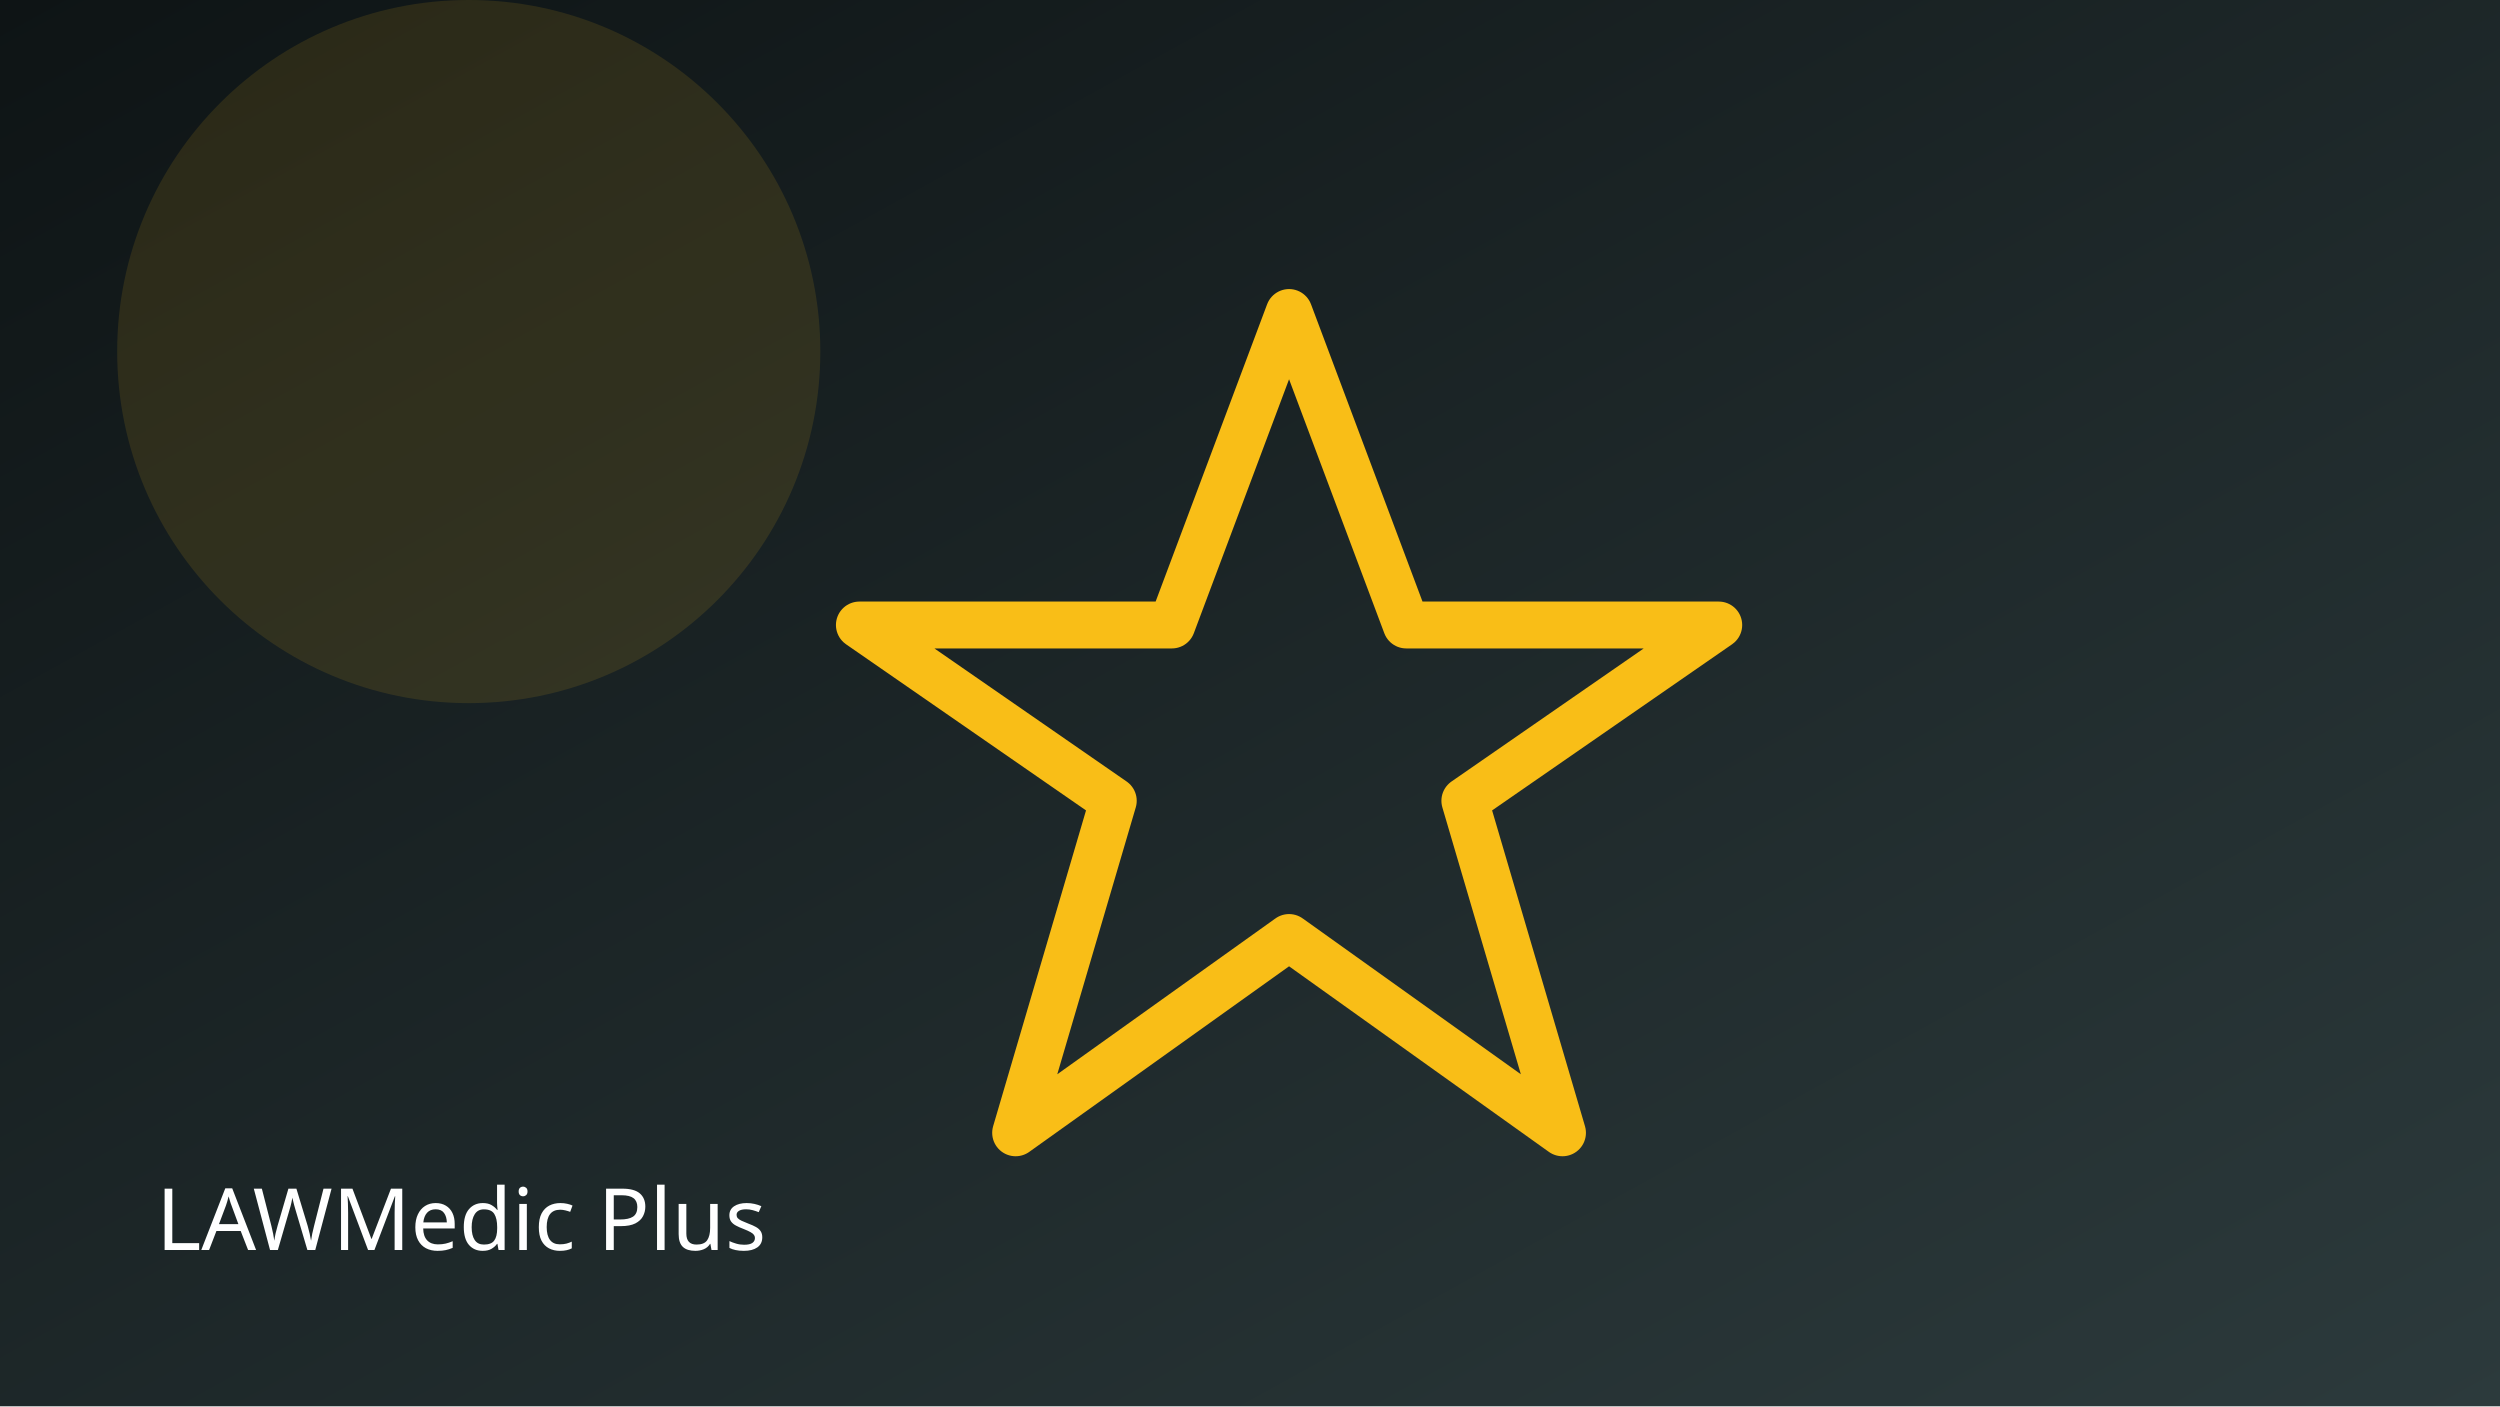
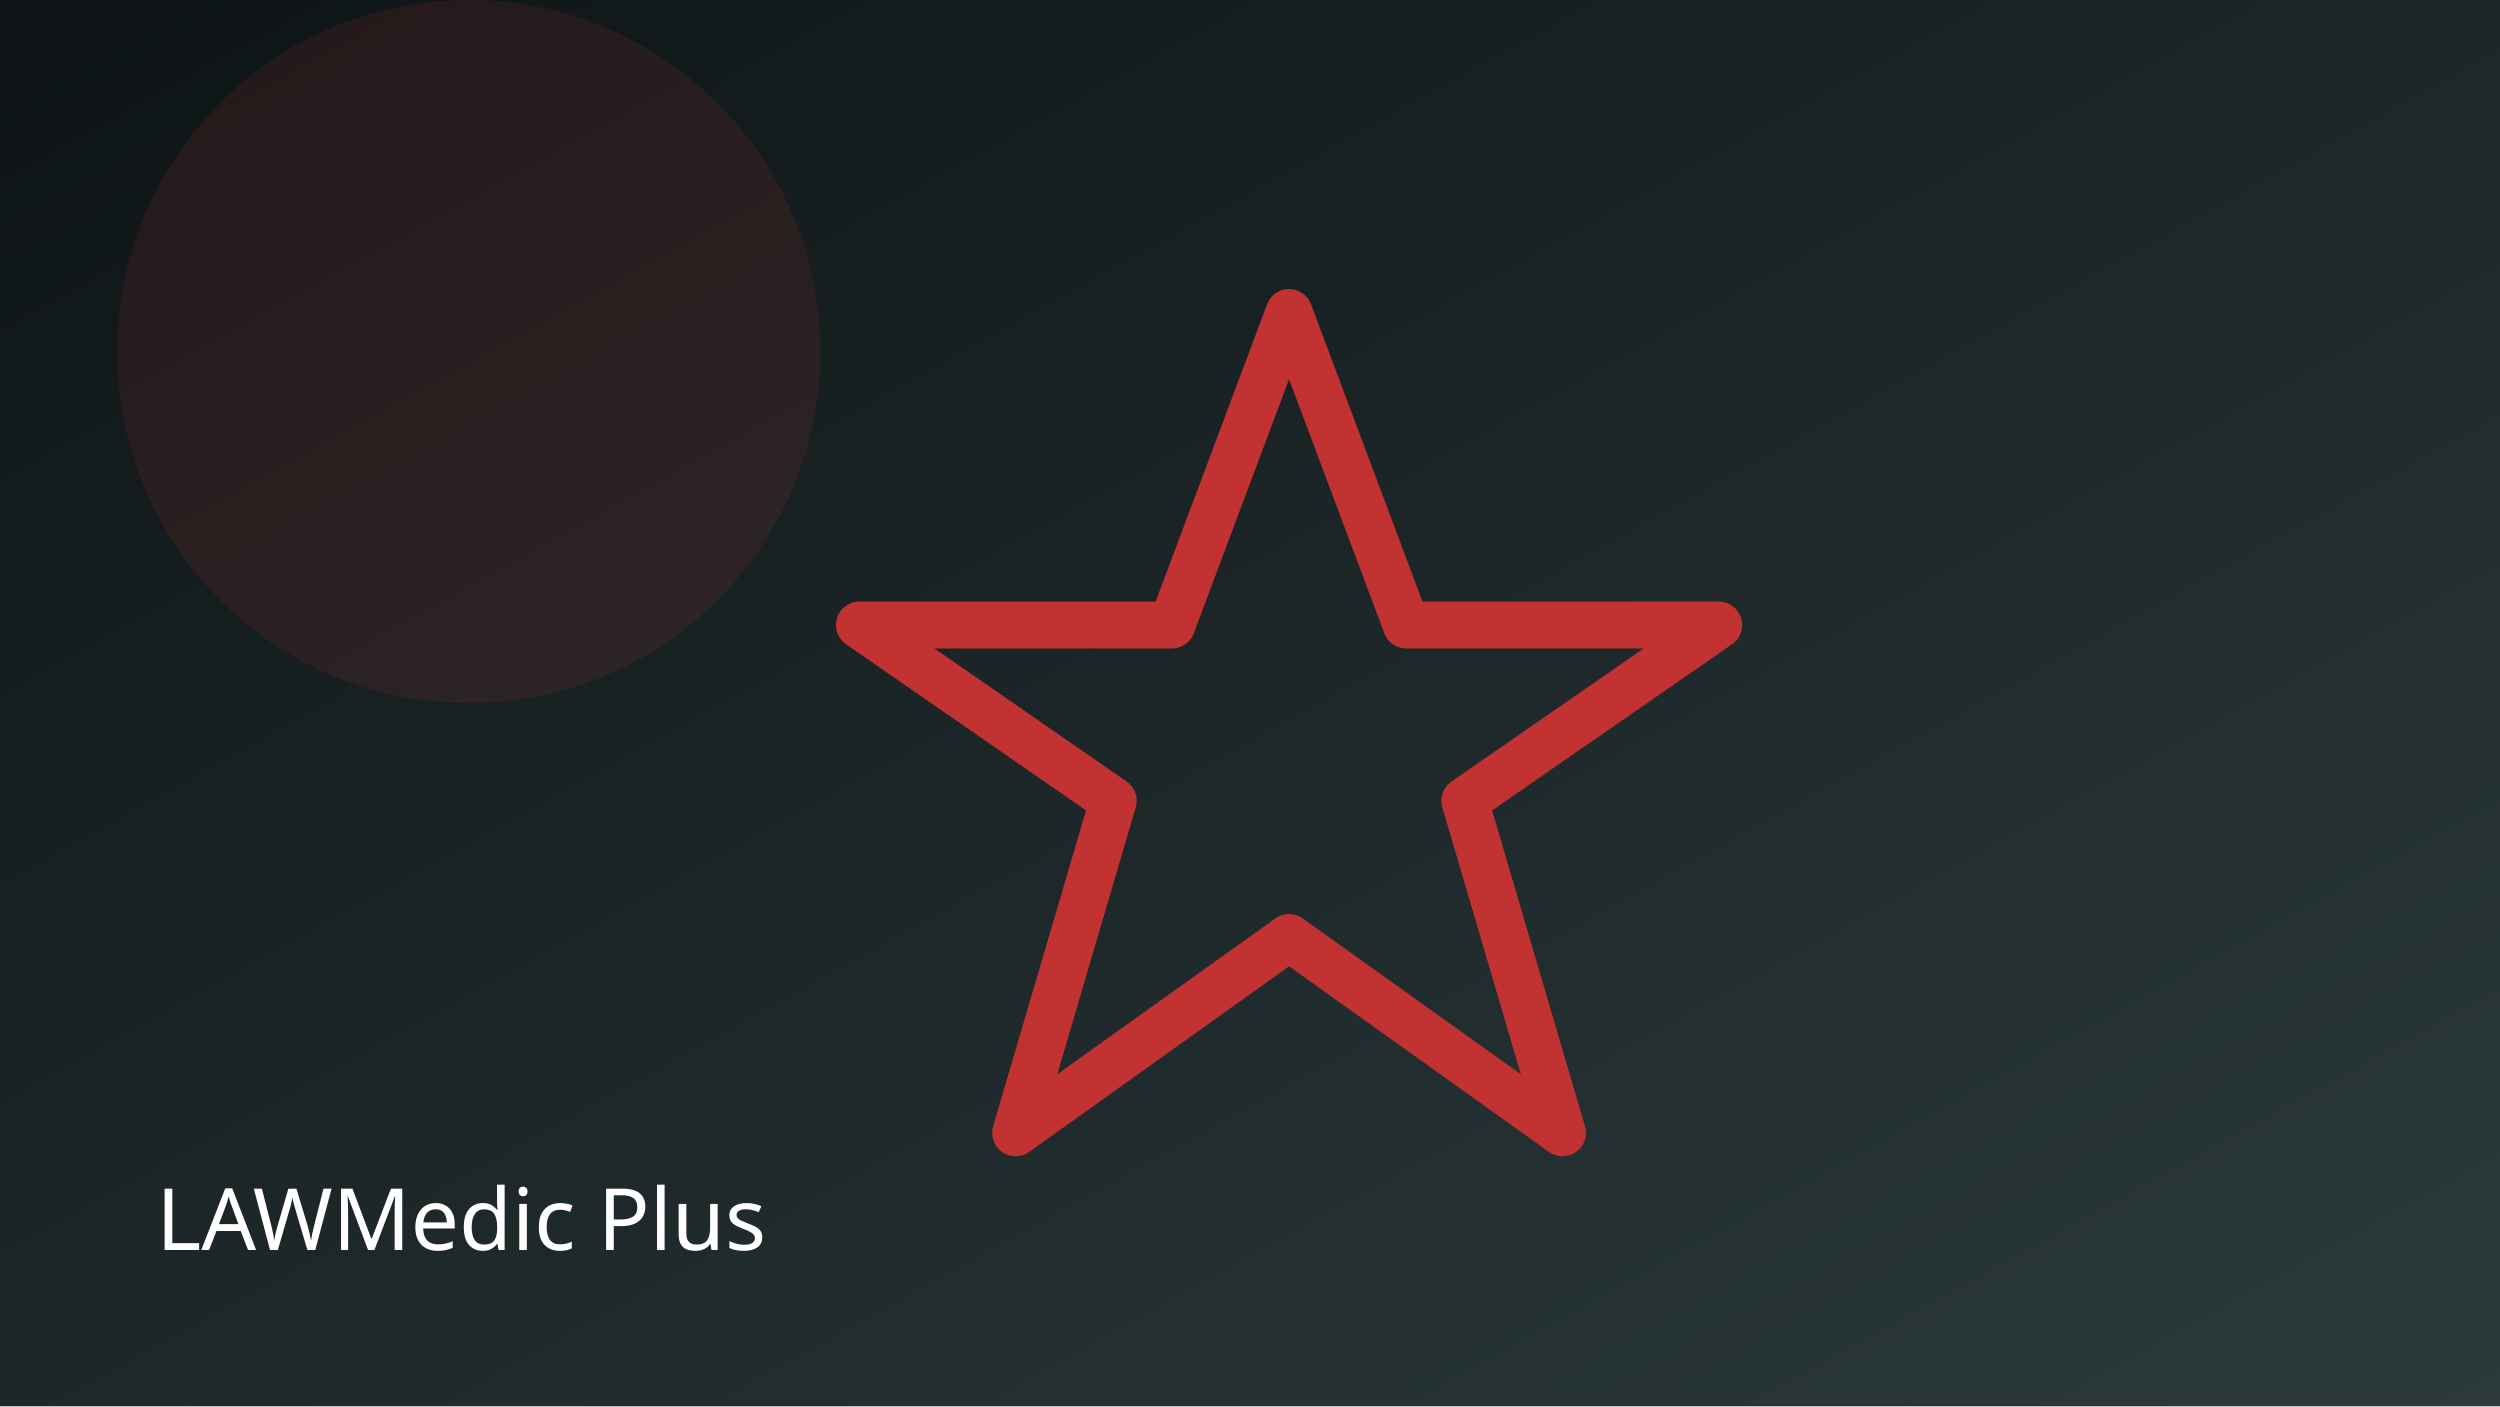
<svg xmlns="http://www.w3.org/2000/svg" viewBox="0 0 640 360">
  <defs>
    <linearGradient id="bg6" x1="0" y1="0" x2="1" y2="1">
      <stop offset="0" stop-color="#0e1415" />
      <stop offset="1" stop-color="#2c3a3c" />
    </linearGradient>
  </defs>
  <rect width="640" height="360" fill="url(#bg6)" />
-   <circle cx="120" cy="90" r="90" fill="#f9be17" opacity="0.12" />
-   <g transform="translate(210 80)" fill="none" stroke="#f9be17" stroke-width="12" stroke-linecap="round" stroke-linejoin="round">
+   <circle cx="120" cy="90" r="90" fill="#c33232" opacity="0.12" />
+   <g transform="translate(210 80)" fill="none" stroke="#c33232" stroke-width="12" stroke-linecap="round" stroke-linejoin="round">
    <path d="M120 0l30 80 80 0-65 45 25 85-70-50-70 50 25-85-65-45 80 0z" />
  </g>
  <text x="40" y="320" fill="#ffffff" font-family="Manrope, sans-serif" font-size="22">LAWMedic Plus</text>
</svg>
